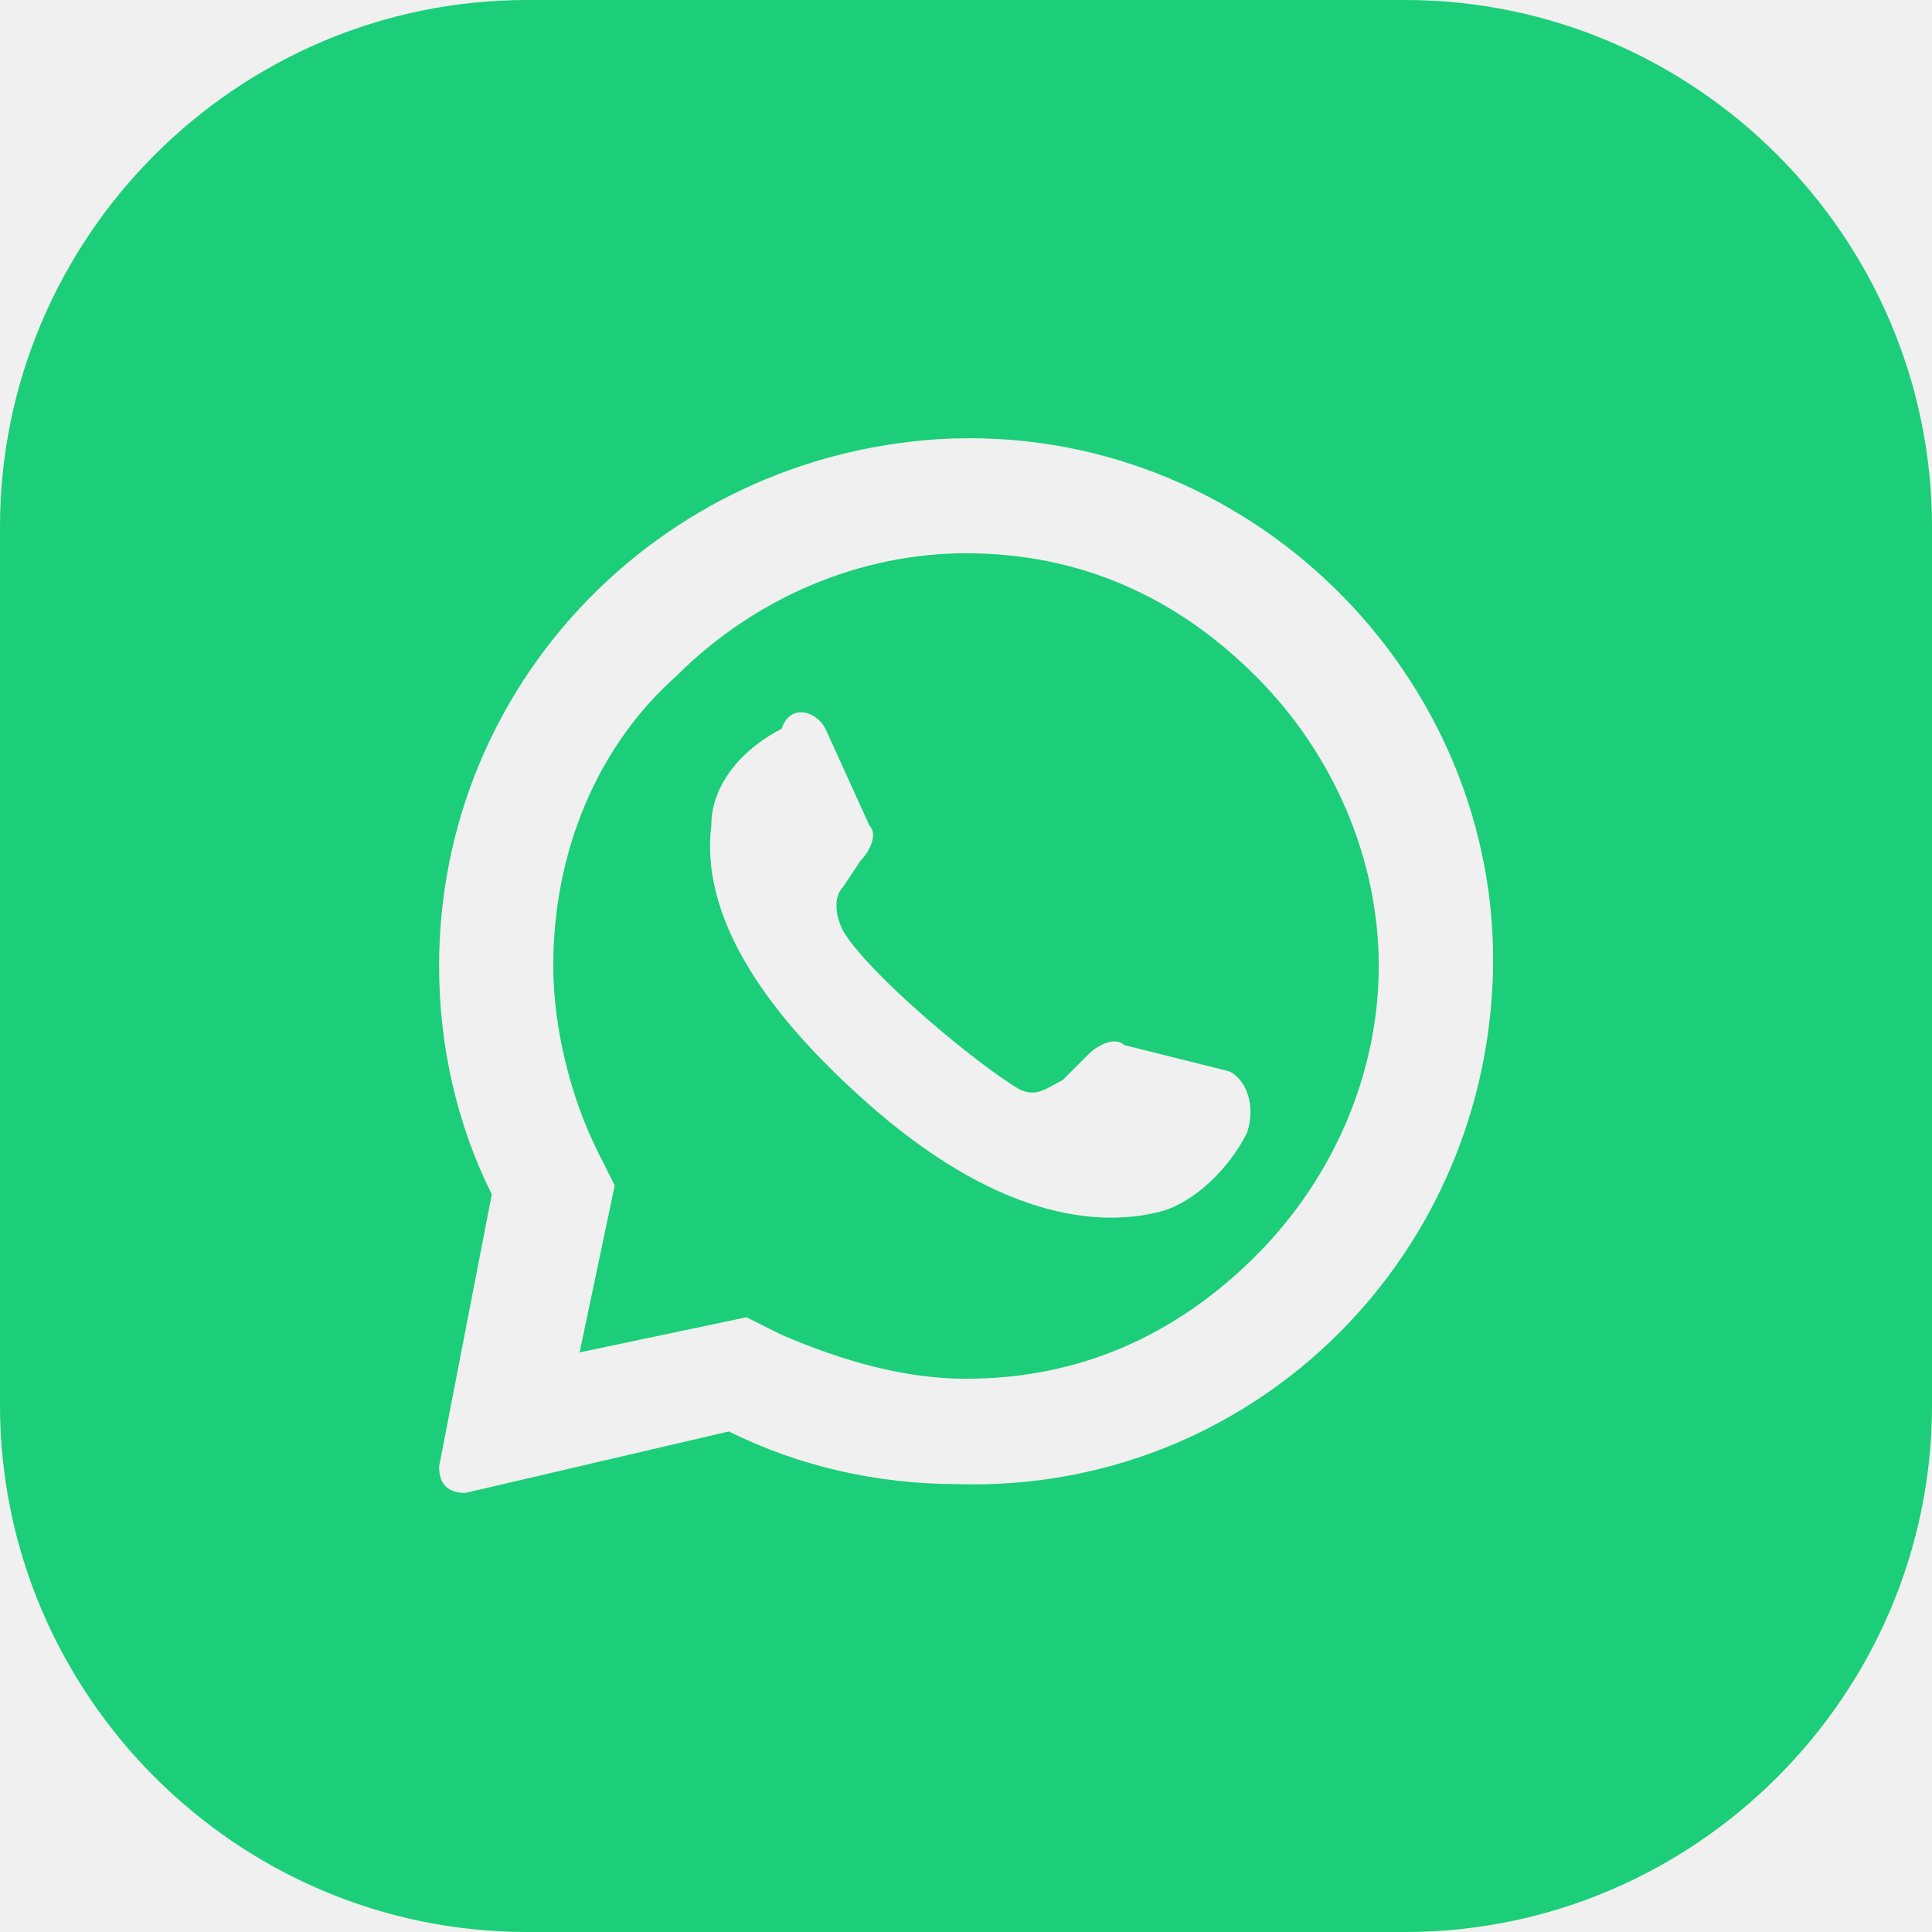
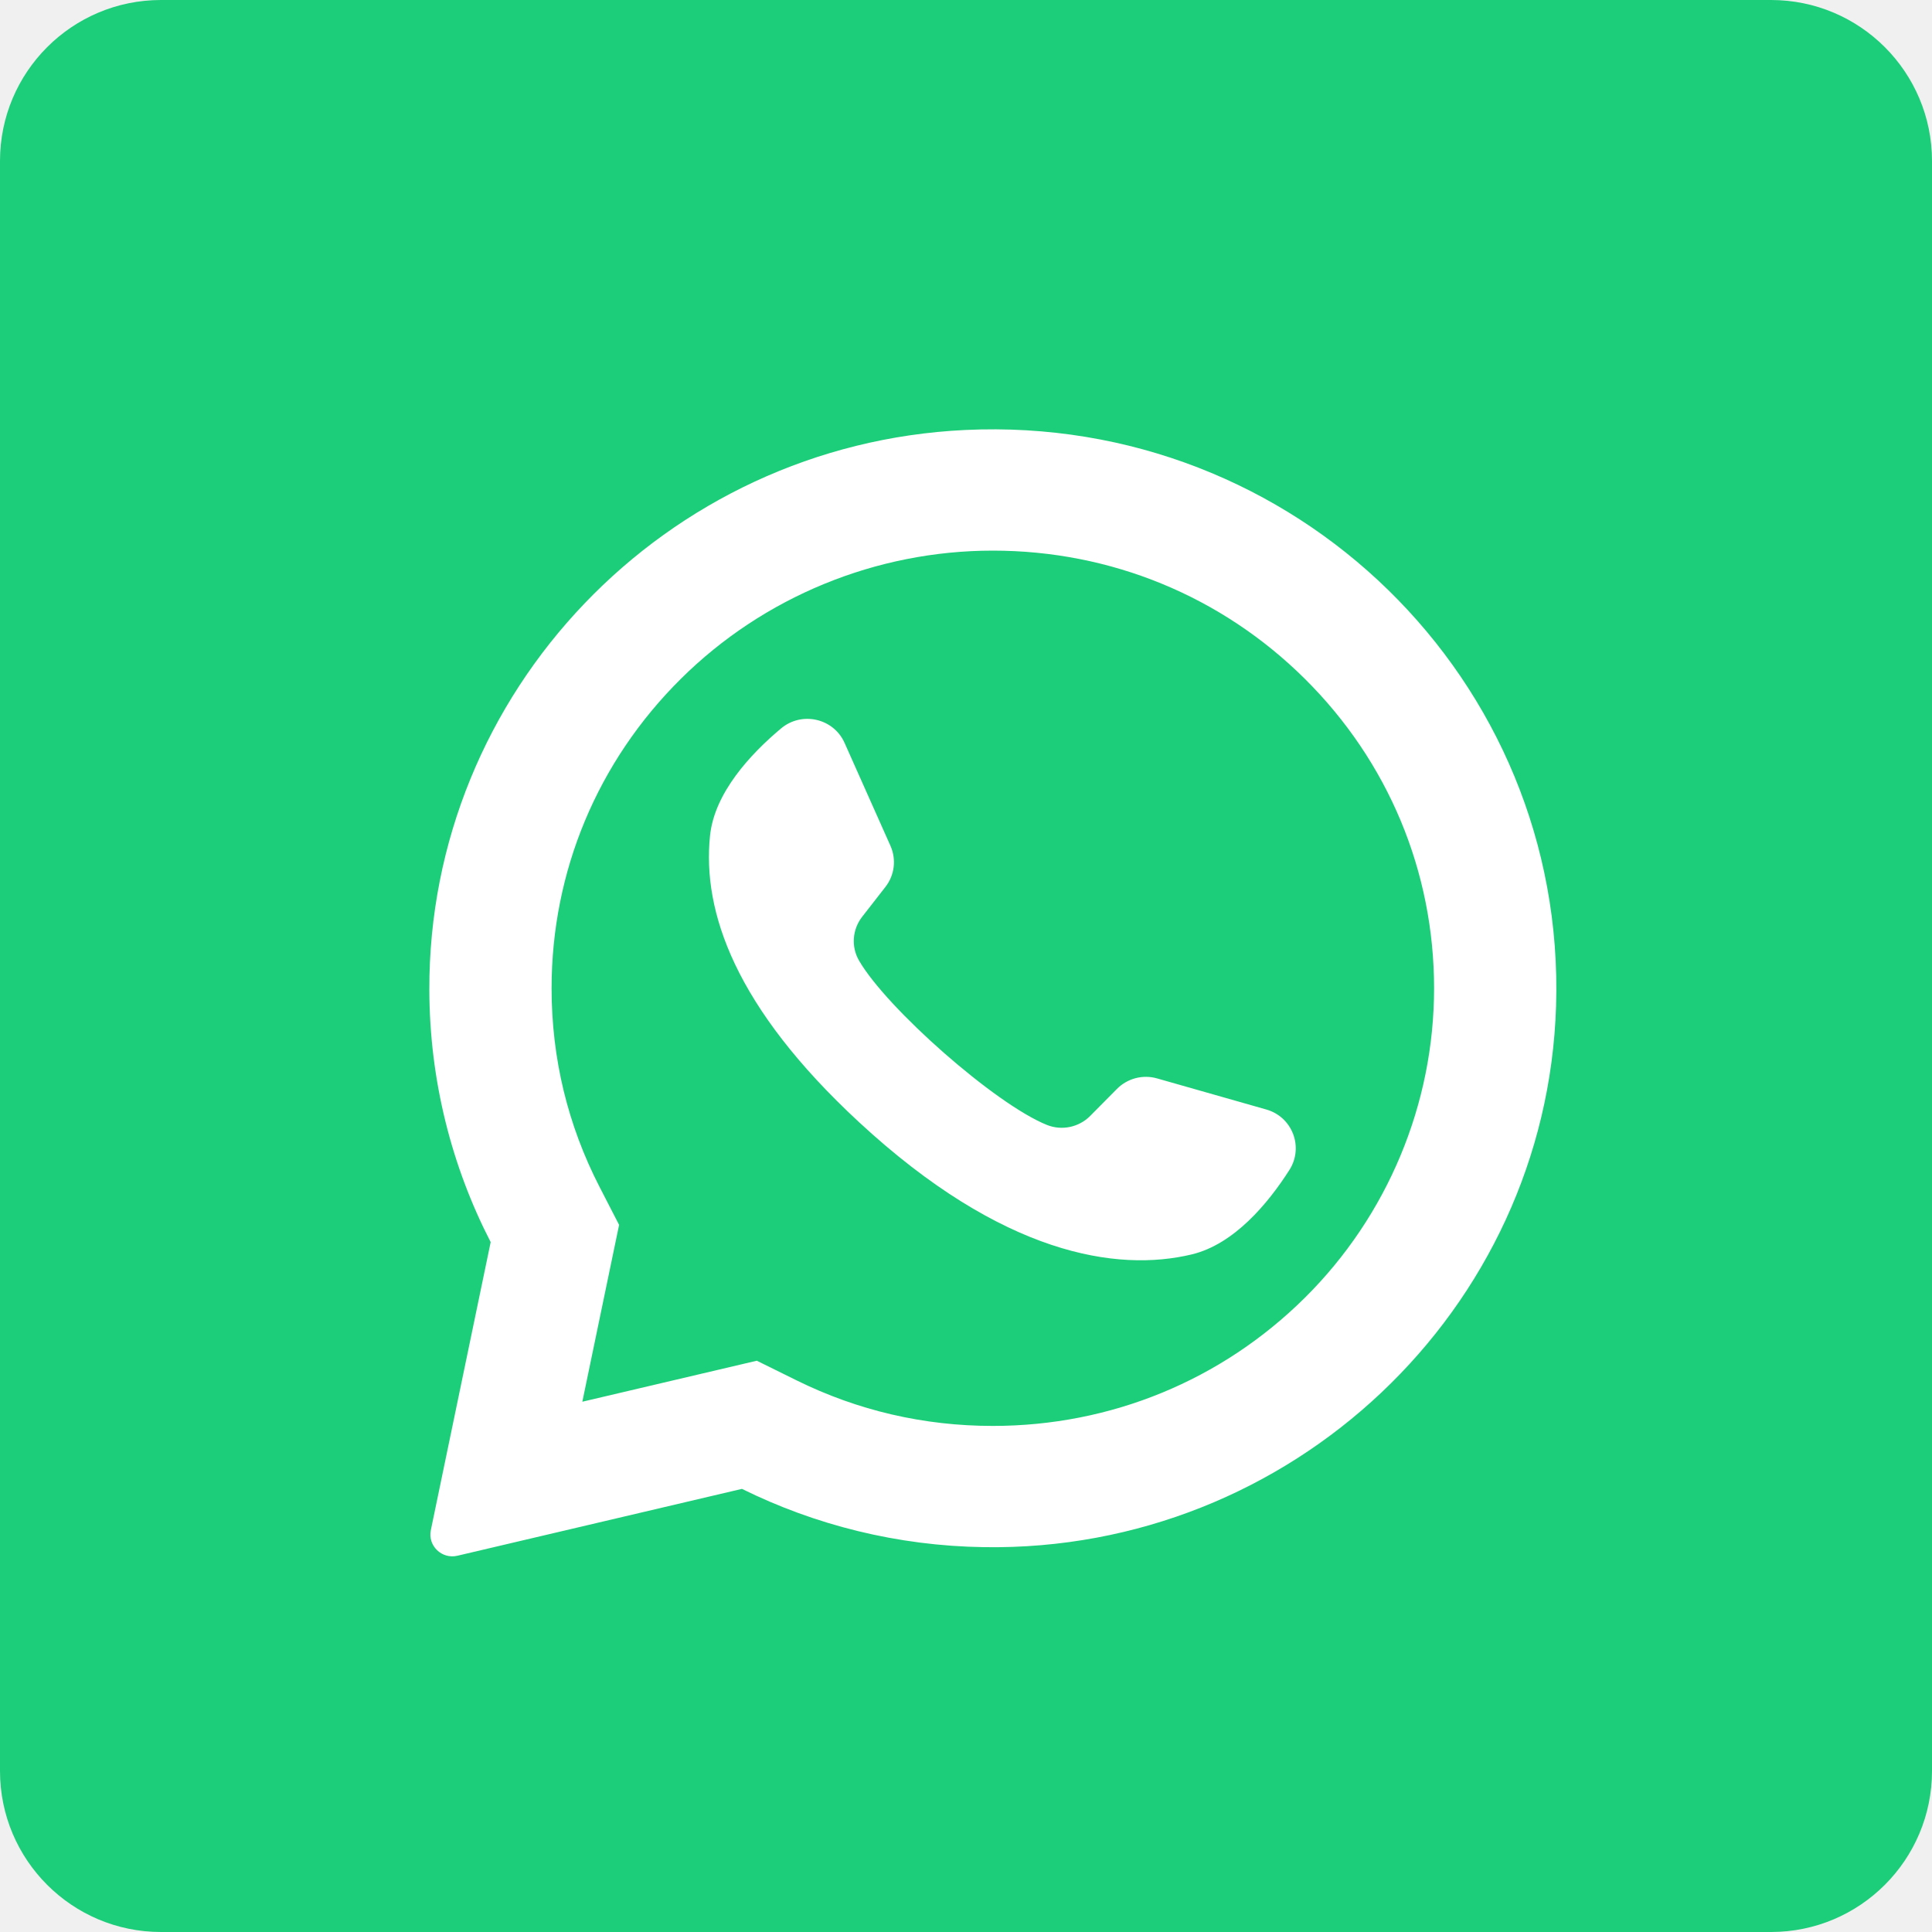
- <svg xmlns="http://www.w3.org/2000/svg" version="1.1" id="Слой_1" x="0px" y="0px" viewBox="0 0 22 22" style="enable-background:new 0 0 22 22;" xml:space="preserve">
-   <style type="text/css">
- 	.st0{fill:#1CCE79;}
- </style>
-   <g>
-     <path class="st0" d="M16,0H6C2.7,0,0,2.7,0,6v10c0,3.3,2.7,6,6,6h10c3.3,0,6-2.7,6-6V6C22,2.7,19.3,0,16,0z M10.9,16.9   c-0.9,0-1.8-0.2-2.6-0.6l-3,0.7C5.1,17,5,16.9,5,16.7l0.6-3.1C5.2,12.8,5,11.9,5,11c0-3.2,2.5-5.8,5.7-6c3.5-0.2,6.4,2.7,6.3,6.1   C16.9,14.4,14.2,17,10.9,16.9z" />
-     <path class="st0" d="M11,6.3c-1.2,0-2.4,0.5-3.3,1.4c-0.9,0.8-1.4,2-1.4,3.3c0,0.7,0.2,1.5,0.5,2.1L7,13.5l-0.4,1.9L8.5,15l0.4,0.2   c0.7,0.3,1.4,0.5,2.1,0.5c1.3,0,2.4-0.5,3.3-1.4c0.9-0.9,1.4-2.1,1.4-3.3s-0.5-2.4-1.4-3.3S12.3,6.3,11,6.3z M14.2,12.9   c-0.2,0.4-0.6,0.8-1,0.9c-0.8,0.2-2,0-3.5-1.4c-1.3-1.2-1.7-2.2-1.6-3c0-0.5,0.4-0.9,0.8-1.1C9,8,9.3,8.1,9.4,8.3l0.5,1.1   c0.1,0.1,0,0.3-0.1,0.4l-0.2,0.3c-0.1,0.1-0.1,0.3,0,0.5c0.3,0.5,1.5,1.5,2,1.8c0.2,0.1,0.3,0,0.5-0.1l0.3-0.3   c0.1-0.1,0.3-0.2,0.4-0.1l1.2,0.3C14.2,12.3,14.3,12.6,14.2,12.9z" />
-   </g>
+ <svg xmlns="http://www.w3.org/2000/svg" width="36" height="36" viewBox="0 0 36 36" fill="none">
+   <rect width="36" height="36" rx="3" fill="#1CCE79" />
+   <path d="M24.026 21.801C23.628 22.424 22.997 23.184 22.207 23.374C20.815 23.708 18.677 23.382 16.007 20.91C13.696 18.77 13.085 16.988 13.23 15.575C13.311 14.774 13.985 14.05 14.553 13.574C14.94 13.249 15.532 13.383 15.737 13.842L16.593 15.762C16.705 16.015 16.669 16.308 16.499 16.526L16.065 17.083C15.882 17.318 15.857 17.64 16.006 17.898C16.523 18.791 18.547 20.576 19.509 20.962C19.787 21.073 20.105 21.005 20.315 20.793L20.812 20.291C21.007 20.094 21.295 20.018 21.562 20.095L23.596 20.674C24.083 20.813 24.297 21.376 24.026 21.801ZM28.995 18.748C28.817 24.415 24.052 28.916 18.337 28.829C16.717 28.805 15.187 28.416 13.825 27.743L8.523 28.989C8.232 29.057 7.968 28.803 8.028 28.512L9.143 23.145C8.417 21.735 8.005 20.138 8 18.447C7.983 12.895 12.395 8.276 17.987 8.012C24.132 7.722 29.186 12.674 28.995 18.748ZM26.722 18.415C26.722 16.237 25.866 14.189 24.314 12.649C22.761 11.108 20.696 10.26 18.5 10.26C16.324 10.26 14.226 11.122 12.687 12.649C11.134 14.189 10.278 16.237 10.278 18.415C10.278 19.72 10.579 20.965 11.172 22.117L11.536 22.824L10.851 26.119L14.102 25.355L14.841 25.72C15.983 26.284 17.214 26.57 18.5 26.57C20.696 26.57 22.761 25.722 24.314 24.182C25.853 22.655 26.722 20.574 26.722 18.415Z" fill="white" />
</svg>
